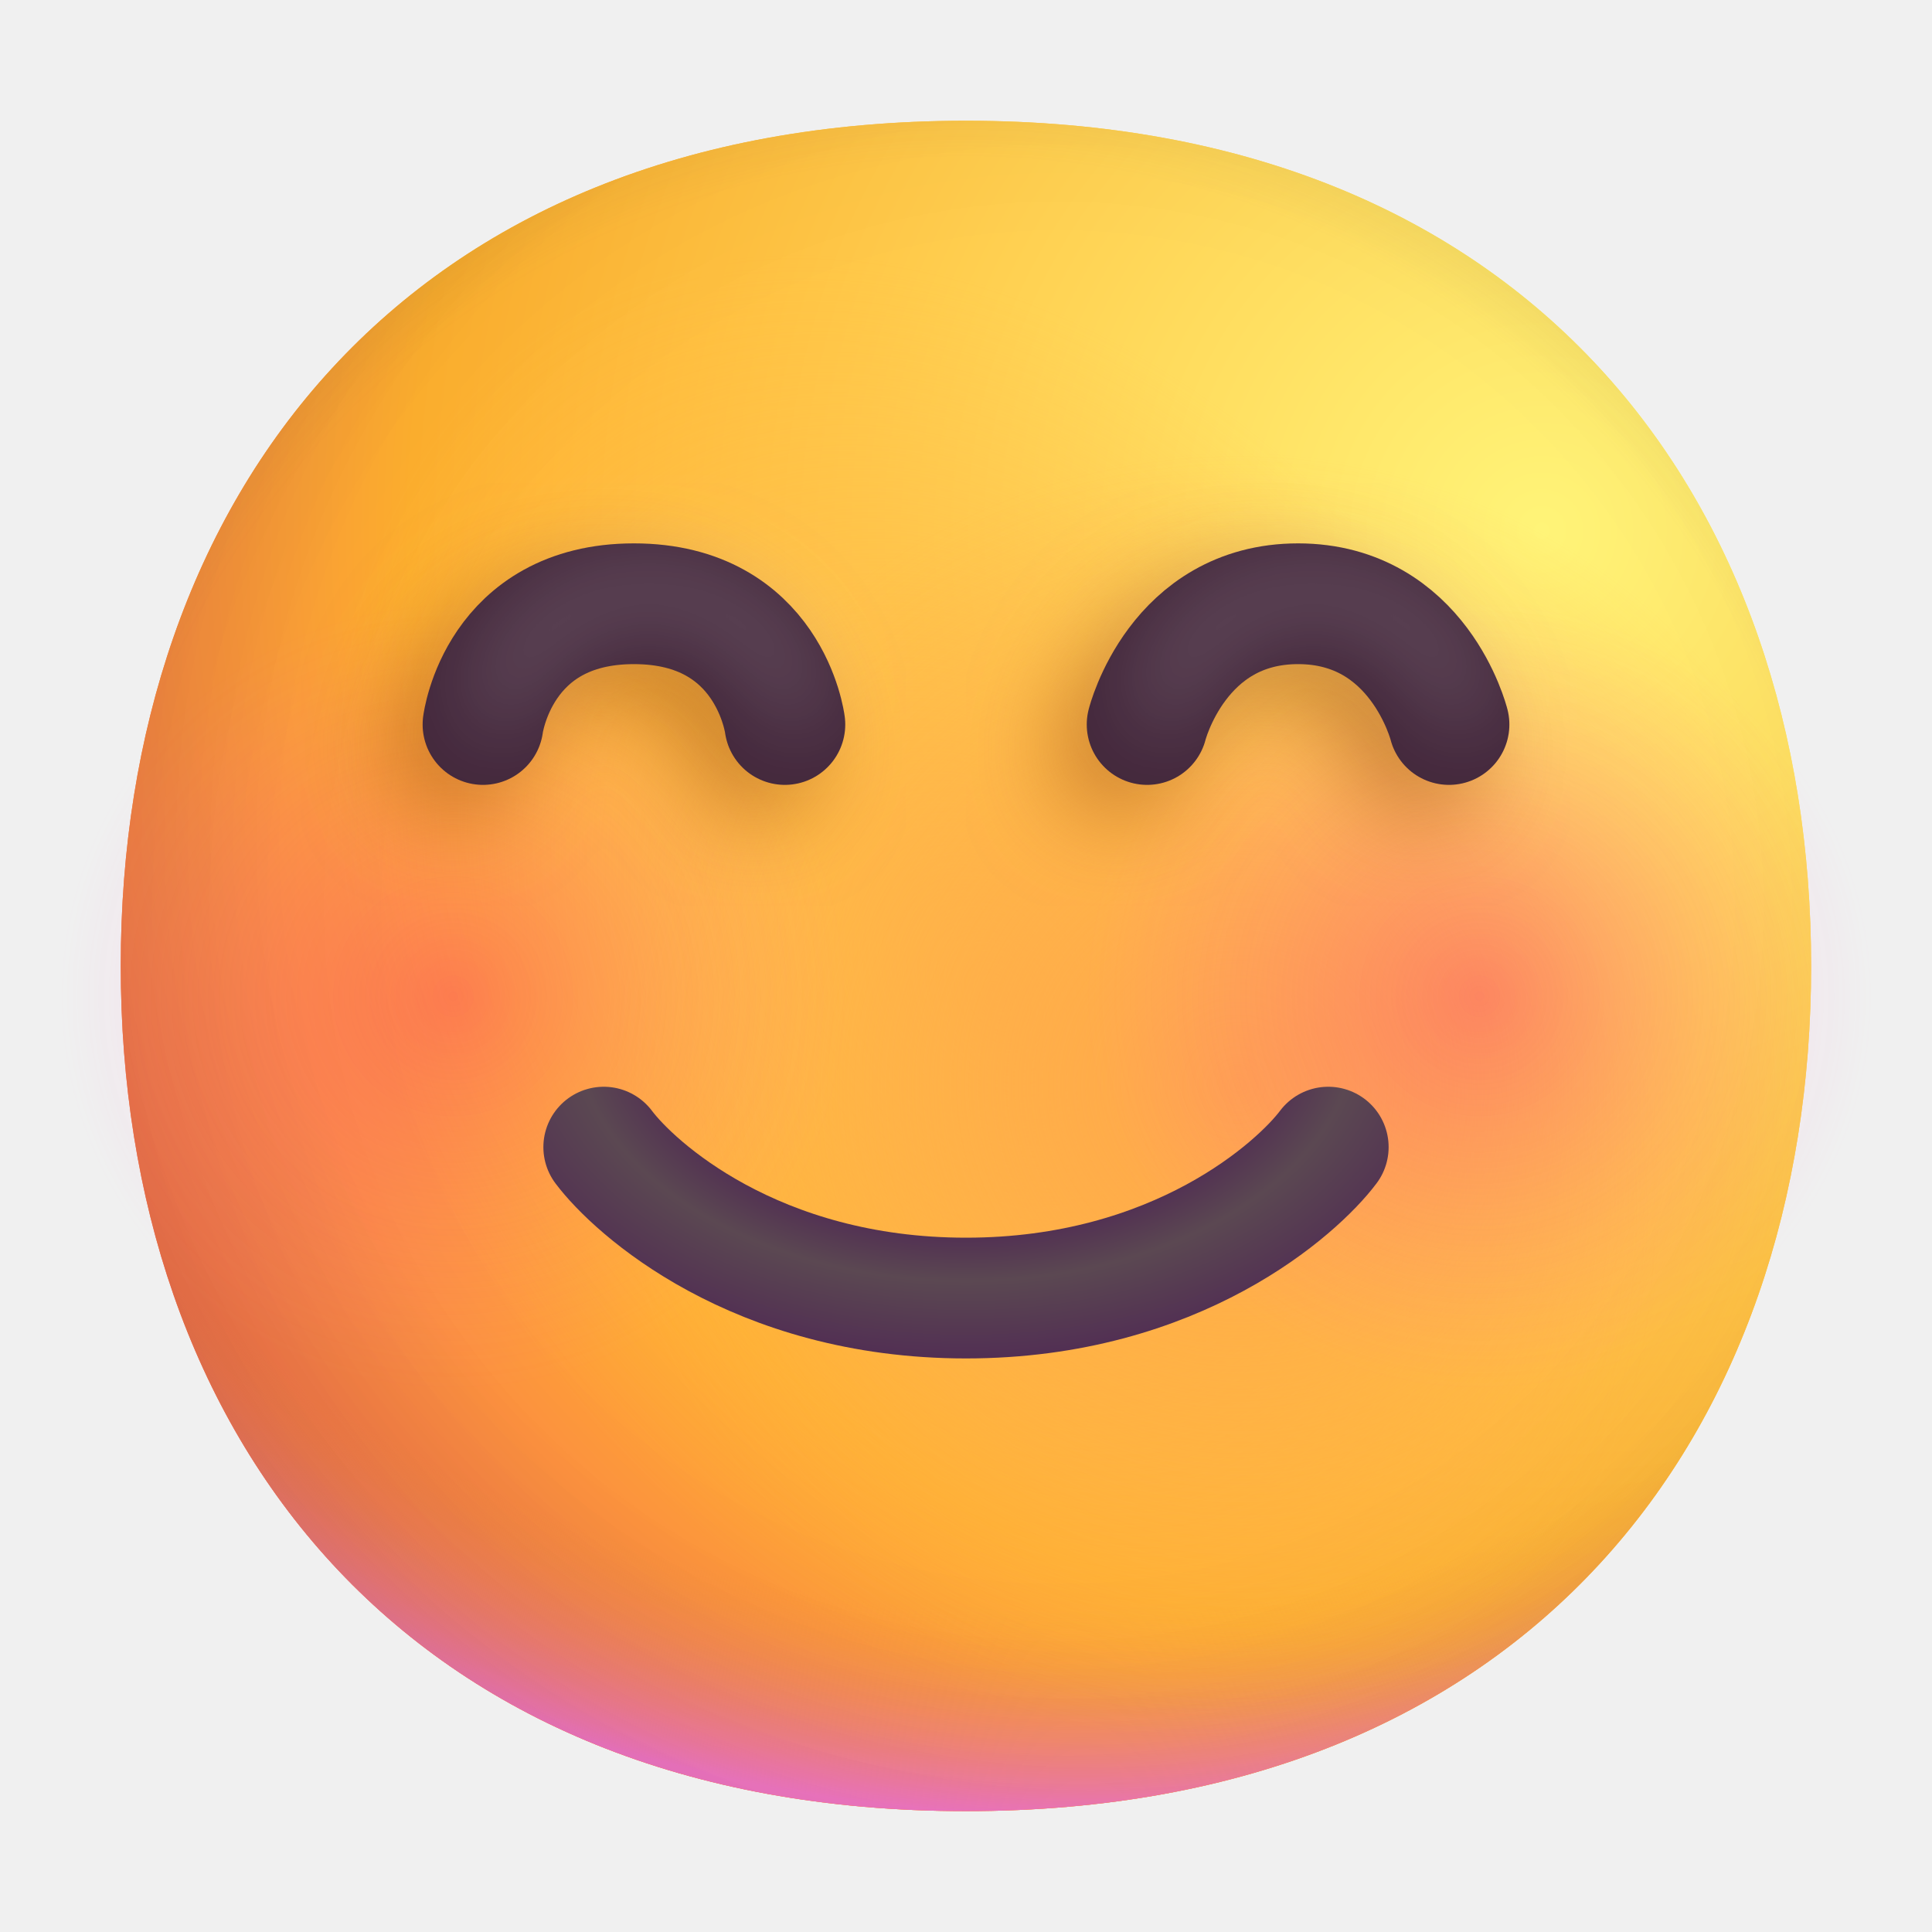
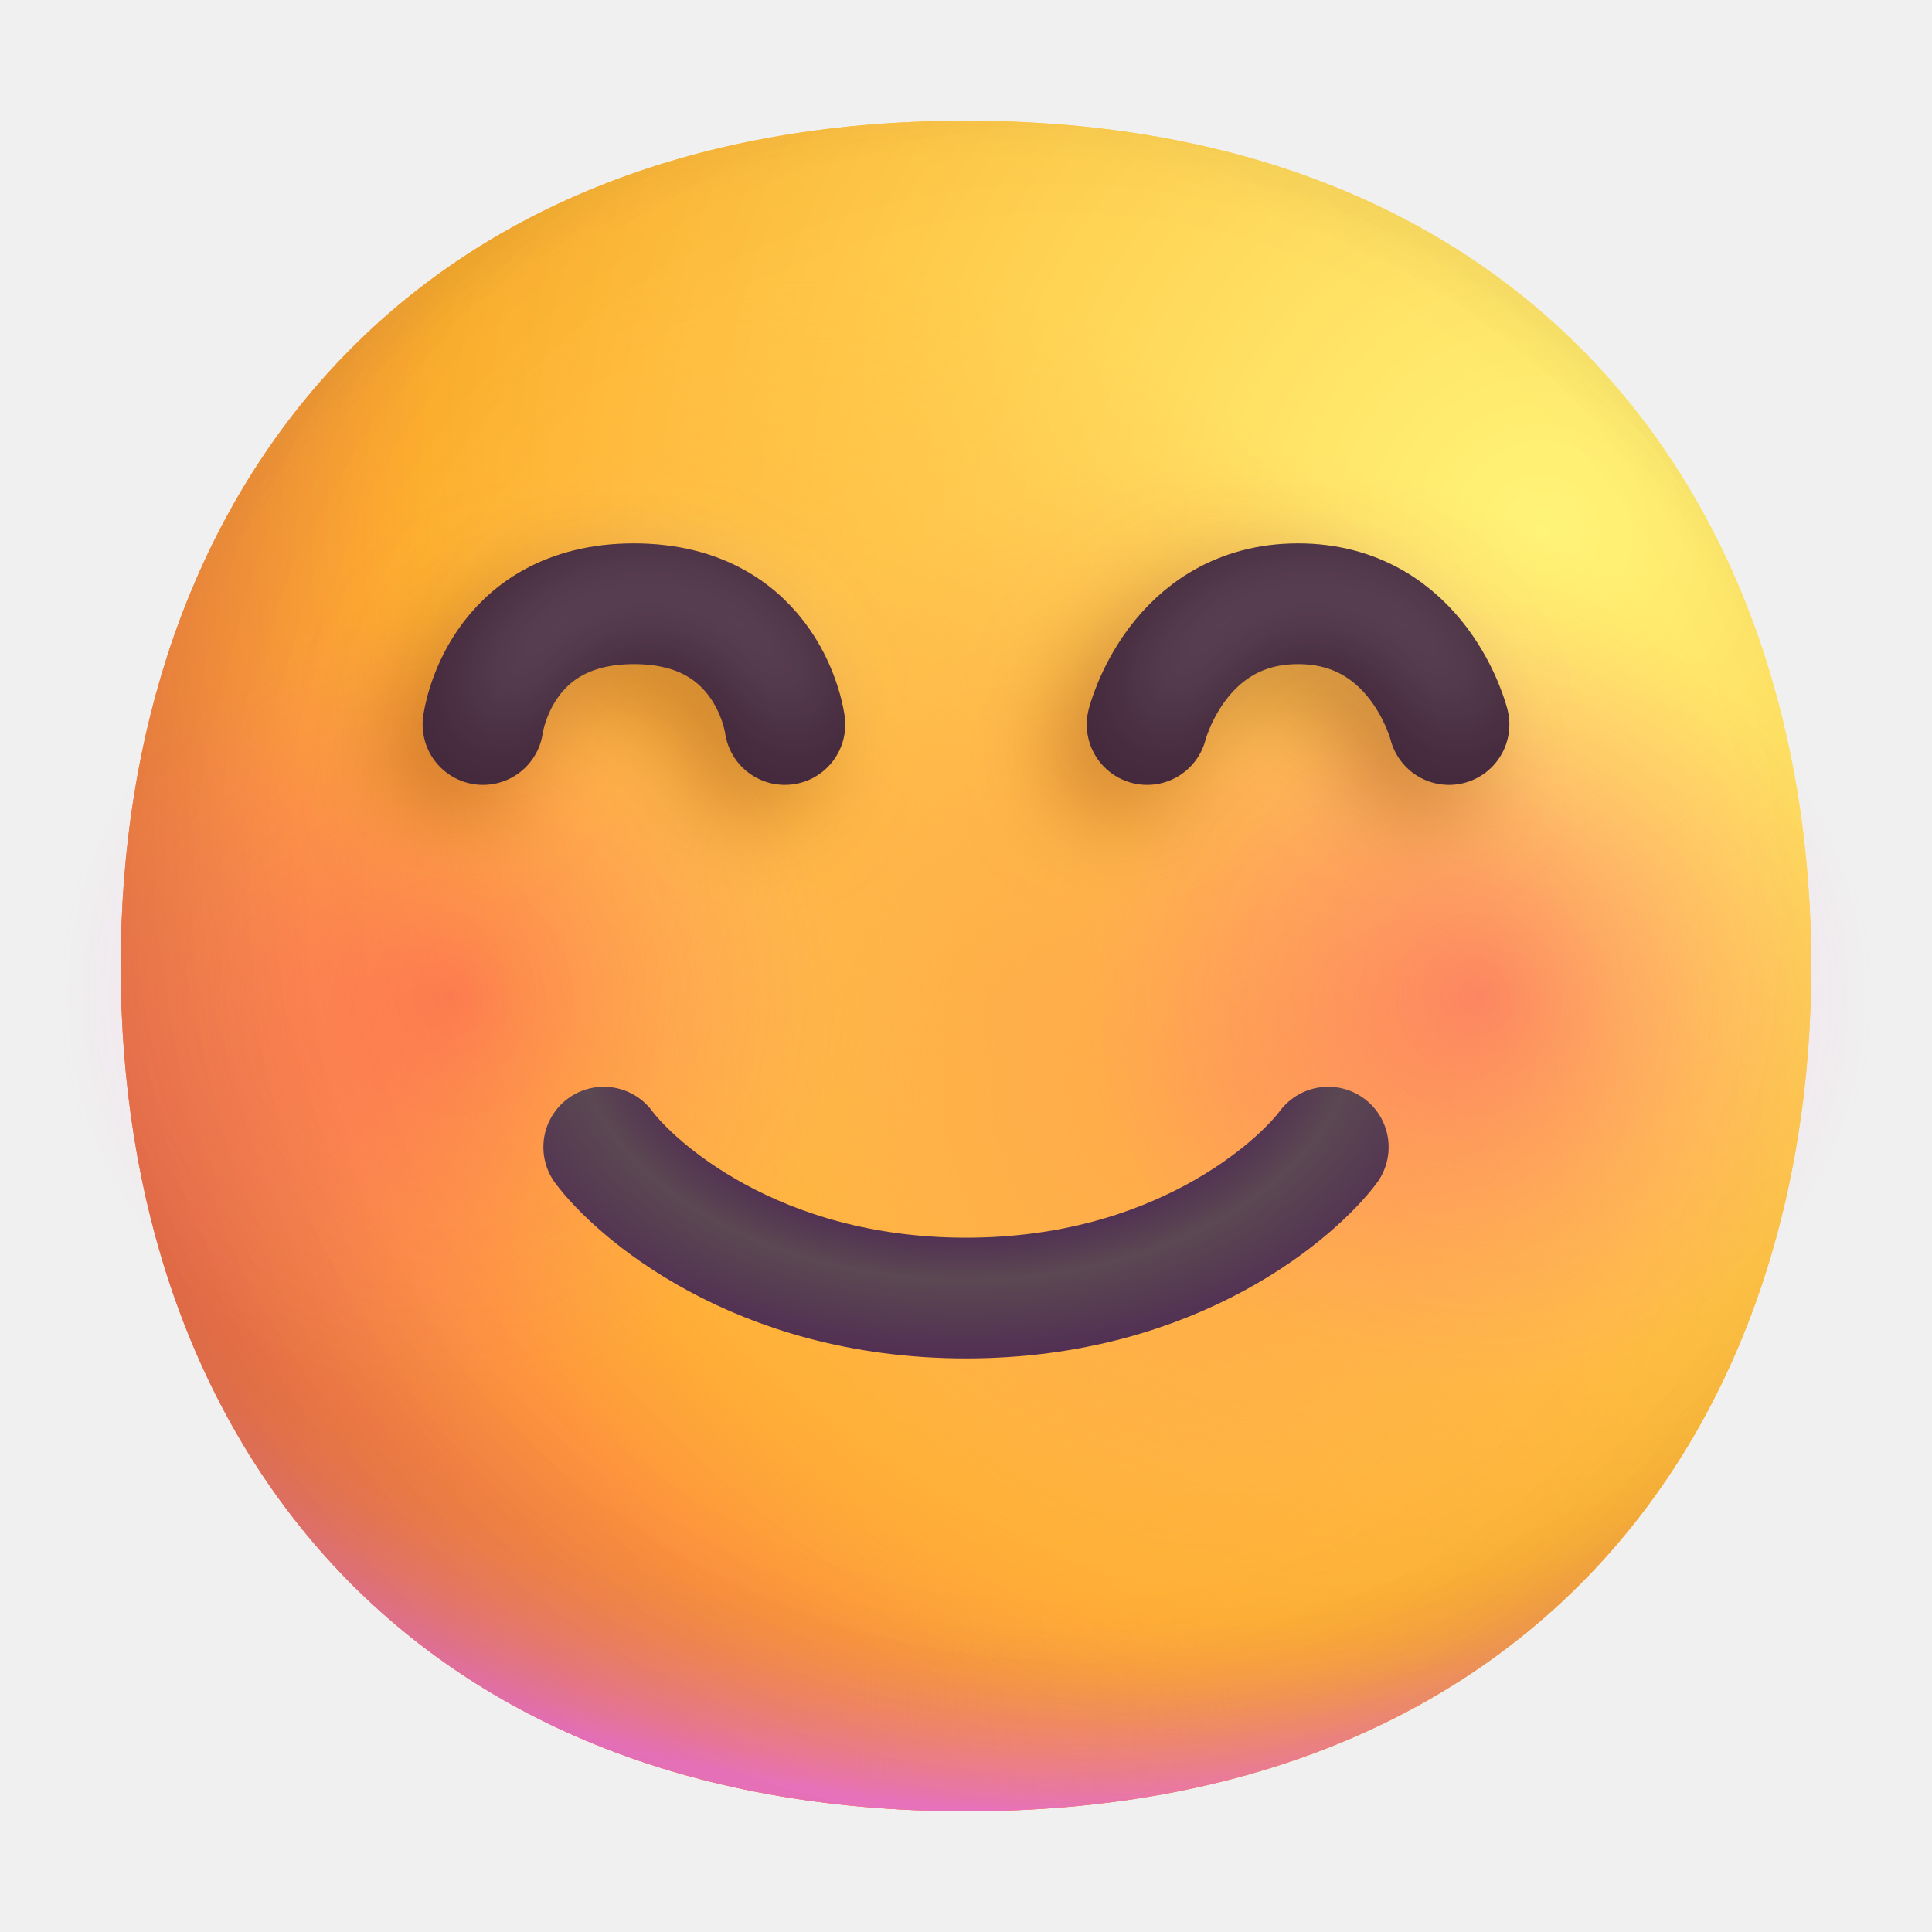
- <svg xmlns="http://www.w3.org/2000/svg" width="32" height="32" viewBox="0 0 32 32" fill="none">
-   <g clip-path="url(#clip0_23_436)">
-     <path d="M15.999 29.998C25.333 29.998 29.998 23.73 29.998 15.999C29.998 8.268 25.333 2 15.999 2C6.664 2 2 8.268 2 15.999C2 23.73 6.664 29.998 15.999 29.998Z" fill="url(#paint0_radial_23_436)" />
-     <path d="M15.999 29.998C25.333 29.998 29.998 23.73 29.998 15.999C29.998 8.268 25.333 2 15.999 2C6.664 2 2 8.268 2 15.999C2 23.73 6.664 29.998 15.999 29.998Z" fill="url(#paint1_radial_23_436)" />
-     <path d="M15.999 29.998C25.333 29.998 29.998 23.73 29.998 15.999C29.998 8.268 25.333 2 15.999 2C6.664 2 2 8.268 2 15.999C2 23.73 6.664 29.998 15.999 29.998Z" fill="url(#paint2_radial_23_436)" />
-     <path d="M15.999 29.998C25.333 29.998 29.998 23.73 29.998 15.999C29.998 8.268 25.333 2 15.999 2C6.664 2 2 8.268 2 15.999C2 23.73 6.664 29.998 15.999 29.998Z" fill="url(#paint3_radial_23_436)" fill-opacity="0.6" />
-     <path d="M15.999 29.998C25.333 29.998 29.998 23.73 29.998 15.999C29.998 8.268 25.333 2 15.999 2C6.664 2 2 8.268 2 15.999C2 23.73 6.664 29.998 15.999 29.998Z" fill="url(#paint4_radial_23_436)" />
-     <path d="M15.999 29.998C25.333 29.998 29.998 23.73 29.998 15.999C29.998 8.268 25.333 2 15.999 2C6.664 2 2 8.268 2 15.999C2 23.73 6.664 29.998 15.999 29.998Z" fill="url(#paint5_radial_23_436)" />
-     <path d="M15.999 29.998C25.333 29.998 29.998 23.73 29.998 15.999C29.998 8.268 25.333 2 15.999 2C6.664 2 2 8.268 2 15.999C2 23.73 6.664 29.998 15.999 29.998Z" fill="url(#paint6_radial_23_436)" />
-     <path d="M15.999 29.998C25.333 29.998 29.998 23.73 29.998 15.999C29.998 8.268 25.333 2 15.999 2C6.664 2 2 8.268 2 15.999C2 23.73 6.664 29.998 15.999 29.998Z" fill="url(#paint7_radial_23_436)" />
-     <path opacity="0.5" d="M7.5 23C11.09 23 14 20.09 14 16.5C14 12.91 11.09 10 7.5 10C3.91 10 1 12.91 1 16.5C1 20.09 3.91 23 7.5 23Z" fill="url(#paint8_radial_23_436)" />
-     <path opacity="0.5" d="M24.5 23C28.09 23 31 20.09 31 16.5C31 12.91 28.09 10 24.5 10C20.91 10 18 12.91 18 16.5C18 20.09 20.91 23 24.5 23Z" fill="url(#paint9_radial_23_436)" />
-     <g opacity="0.5" filter="url(#filter0_f_23_436)">
-       <path d="M7.5 12.5C7.5 12.5 7.75 10.5 10 10.5C12.25 10.5 12.5 12.5 12.5 12.5" stroke="#9A4609" stroke-width="2" stroke-linecap="round" />
+ <svg xmlns="http://www.w3.org/2000/svg" width="32" height="32" fill="none" viewBox="0 0 32 32">
+   <g clip-path="url(#a)">
+     <path fill="url(#b)" d="M16 30c9.33 0 14-6.27 14-14S25.33 2 16 2 2 8.27 2 16s4.66 14 14 14" />
+     <path fill="url(#c)" d="M16 30c9.33 0 14-6.27 14-14S25.33 2 16 2 2 8.27 2 16s4.66 14 14 14" />
+     <path fill="url(#d)" d="M16 30c9.33 0 14-6.27 14-14S25.33 2 16 2 2 8.27 2 16s4.66 14 14 14" />
+     <path fill="url(#e)" fill-opacity=".6" d="M16 30c9.33 0 14-6.27 14-14S25.33 2 16 2 2 8.27 2 16s4.66 14 14 14" />
+     <path fill="url(#f)" d="M16 30c9.33 0 14-6.27 14-14S25.33 2 16 2 2 8.27 2 16s4.66 14 14 14" />
+     <path fill="url(#g)" d="M16 30c9.33 0 14-6.27 14-14S25.33 2 16 2 2 8.27 2 16s4.66 14 14 14" />
+     <path fill="url(#h)" d="M16 30c9.33 0 14-6.27 14-14S25.33 2 16 2 2 8.27 2 16s4.66 14 14 14" />
+     <path fill="url(#i)" d="M16 30c9.33 0 14-6.27 14-14S25.33 2 16 2 2 8.27 2 16s4.66 14 14 14" />
+     <path fill="url(#j)" d="M7.5 23a6.5 6.5 0 1 0 0-13 6.5 6.5 0 0 0 0 13" opacity=".5" />
+     <path fill="url(#k)" d="M24.5 23a6.5 6.5 0 1 0 0-13 6.5 6.5 0 0 0 0 13" opacity=".5" />
+     <g filter="url(#l)" opacity=".5">
+       <path stroke="#9a4609" stroke-linecap="round" stroke-width="2" d="M7.5 12.5s.25-2 2.5-2 2.5 2 2.5 2" />
    </g>
-     <g opacity="0.5" filter="url(#filter1_f_23_436)">
-       <path d="M18.5 12.5C18.5 12.5 19 10.5 21 10.5C23 10.5 23.5 12.5 23.5 12.5" stroke="#9A4609" stroke-width="2" stroke-linecap="round" />
+     <g filter="url(#m)" opacity=".5">
+       <path stroke="#9a4609" stroke-linecap="round" stroke-width="2" d="M18.5 12.5s.5-2 2.5-2 2.5 2 2.5 2" />
    </g>
-     <path d="M8 12C8 12 8.25 10 10.5 10C12.75 10 13 12 13 12" stroke="#43273B" stroke-width="2" stroke-linecap="round" stroke-linejoin="round" />
-     <g opacity="0.26" filter="url(#filter2_f_23_436)">
-       <path d="M8.25 11.75C8.25 11.75 8.5 9.75 10.75 9.75C13 9.75 13.25 11.75 13.25 11.75" stroke="white" stroke-width="0.75" stroke-linecap="round" stroke-linejoin="round" />
+     <path stroke="#43273b" stroke-linecap="round" stroke-linejoin="round" stroke-width="2" d="M8 12s.25-2 2.5-2 2.5 2 2.5 2" />
+     <g filter="url(#n)" opacity=".26">
+       <path stroke="#fff" stroke-linecap="round" stroke-linejoin="round" stroke-width=".75" d="M8.25 11.75s.25-2 2.5-2 2.5 2 2.5 2" />
    </g>
-     <path d="M19 12C19 12 19.5 10 21.5 10C23.5 10 24 12 24 12" stroke="#43273B" stroke-width="2" stroke-linecap="round" stroke-linejoin="round" />
-     <g opacity="0.26" filter="url(#filter3_f_23_436)">
-       <path d="M19.25 11.75C19.25 11.75 19.5 9.75 21.75 9.75C24 9.75 24.25 11.75 24.25 11.75" stroke="white" stroke-width="0.75" stroke-linecap="round" stroke-linejoin="round" />
+     <path stroke="#43273b" stroke-linecap="round" stroke-linejoin="round" stroke-width="2" d="M19 12s.5-2 2.5-2 2.5 2 2.5 2" />
+     <g filter="url(#o)" opacity=".26">
+       <path stroke="#fff" stroke-linecap="round" stroke-linejoin="round" stroke-width=".75" d="M19.25 11.75s.25-2 2.5-2 2.5 2 2.5 2" />
    </g>
-     <path d="M10 19C10.5 19.667 12.5 21.5 16 21.5C19.5 21.5 21.5 19.667 22 19" stroke="url(#paint10_radial_23_436)" stroke-width="2" stroke-linecap="round" />
+     <path stroke="url(#p)" stroke-linecap="round" stroke-width="2" d="M10 19c.5.67 2.5 2.5 6 2.5s5.5-1.83 6-2.5" />
  </g>
  <defs>
-     <filter id="filter0_f_23_436" x="5" y="8" width="10" height="7" filterUnits="userSpaceOnUse" color-interpolation-filters="sRGB">
-       <feFlood flood-opacity="0" result="BackgroundImageFix" />
-       <feBlend mode="normal" in="SourceGraphic" in2="BackgroundImageFix" result="shape" />
-       <feGaussianBlur stdDeviation="0.75" result="effect1_foregroundBlur_23_436" />
-     </filter>
-     <filter id="filter1_f_23_436" x="16" y="8" width="10.001" height="7" filterUnits="userSpaceOnUse" color-interpolation-filters="sRGB">
-       <feFlood flood-opacity="0" result="BackgroundImageFix" />
-       <feBlend mode="normal" in="SourceGraphic" in2="BackgroundImageFix" result="shape" />
-       <feGaussianBlur stdDeviation="0.75" result="effect1_foregroundBlur_23_436" />
-     </filter>
-     <filter id="filter2_f_23_436" x="6.375" y="7.875" width="8.75" height="5.75" filterUnits="userSpaceOnUse" color-interpolation-filters="sRGB">
-       <feFlood flood-opacity="0" result="BackgroundImageFix" />
-       <feBlend mode="normal" in="SourceGraphic" in2="BackgroundImageFix" result="shape" />
-       <feGaussianBlur stdDeviation="0.75" result="effect1_foregroundBlur_23_436" />
-     </filter>
-     <filter id="filter3_f_23_436" x="17.375" y="7.875" width="8.75" height="5.75" filterUnits="userSpaceOnUse" color-interpolation-filters="sRGB">
-       <feFlood flood-opacity="0" result="BackgroundImageFix" />
-       <feBlend mode="normal" in="SourceGraphic" in2="BackgroundImageFix" result="shape" />
-       <feGaussianBlur stdDeviation="0.75" result="effect1_foregroundBlur_23_436" />
-     </filter>
-     <radialGradient id="paint0_radial_23_436" cx="0" cy="0" r="1" gradientUnits="userSpaceOnUse" gradientTransform="translate(25.5 9) rotate(132.839) scale(37.5033)">
-       <stop stop-color="#FFF478" />
-       <stop offset="0.475" stop-color="#FFB02E" />
-       <stop offset="1" stop-color="#F70A8D" />
+     <radialGradient id="b" cx="0" cy="0" r="1" gradientTransform="rotate(132.84 10.79 10.07)scale(37.5033)" gradientUnits="userSpaceOnUse">
+       <stop stop-color="#fff478" />
+       <stop offset=".47" stop-color="#ffb02e" />
+       <stop offset="1" stop-color="#f70a8d" />
    </radialGradient>
-     <radialGradient id="paint1_radial_23_436" cx="0" cy="0" r="1" gradientUnits="userSpaceOnUse" gradientTransform="translate(25.5 9) rotate(131.878) scale(38.9487)">
-       <stop stop-color="#FFF478" />
-       <stop offset="0.475" stop-color="#FFB02E" />
-       <stop offset="1" stop-color="#F70A8D" />
+     <radialGradient id="c" cx="0" cy="0" r="1" gradientTransform="rotate(131.88 10.74 10.2)scale(38.9487)" gradientUnits="userSpaceOnUse">
+       <stop stop-color="#fff478" />
+       <stop offset=".47" stop-color="#ffb02e" />
+       <stop offset="1" stop-color="#f70a8d" />
    </radialGradient>
-     <radialGradient id="paint2_radial_23_436" cx="0" cy="0" r="1" gradientUnits="userSpaceOnUse" gradientTransform="translate(16 12.5) rotate(101.31) scale(17.8466 22.8581)">
-       <stop offset="0.788" stop-color="#F59639" stop-opacity="0" />
-       <stop offset="0.973" stop-color="#FF7DCE" />
+     <radialGradient id="d" cx="0" cy="0" r="1" gradientTransform="rotate(101.31 2.88 12.8)scale(17.8466 22.8581)" gradientUnits="userSpaceOnUse">
+       <stop offset=".79" stop-color="#f59639" stop-opacity="0" />
+       <stop offset=".97" stop-color="#ff7dce" />
    </radialGradient>
-     <radialGradient id="paint3_radial_23_436" cx="0" cy="0" r="1" gradientUnits="userSpaceOnUse" gradientTransform="translate(18 14) rotate(135) scale(41.0122)">
-       <stop offset="0.315" stop-opacity="0" />
+     <radialGradient id="e" cx="0" cy="0" r="1" gradientTransform="matrix(-29 29 -29 -29 18 14)" gradientUnits="userSpaceOnUse">
+       <stop offset=".31" stop-opacity="0" />
      <stop offset="1" />
    </radialGradient>
-     <radialGradient id="paint4_radial_23_436" cx="0" cy="0" r="1" gradientUnits="userSpaceOnUse" gradientTransform="translate(16 17) rotate(77.692) scale(28.1469)">
-       <stop offset="0.508" stop-color="#7D6133" stop-opacity="0" />
-       <stop offset="1" stop-color="#715B32" />
+     <radialGradient id="f" cx="0" cy="0" r="1" gradientTransform="rotate(77.7 -2.55 18.43)scale(28.1469)" gradientUnits="userSpaceOnUse">
+       <stop offset=".51" stop-color="#7d6133" stop-opacity="0" />
+       <stop offset="1" stop-color="#715b32" />
    </radialGradient>
-     <radialGradient id="paint5_radial_23_436" cx="0" cy="0" r="1" gradientUnits="userSpaceOnUse" gradientTransform="translate(16.5 16.5) rotate(55.7131) scale(13.3135 9.65032)">
-       <stop stop-color="#FFB849" />
-       <stop offset="1" stop-color="#FFB847" stop-opacity="0" />
+     <radialGradient id="g" cx="0" cy="0" r="1" gradientTransform="rotate(55.71 -7.36 23.86)scale(13.3135 9.65032)" gradientUnits="userSpaceOnUse">
+       <stop stop-color="#ffb849" />
+       <stop offset="1" stop-color="#ffb847" stop-opacity="0" />
    </radialGradient>
-     <radialGradient id="paint6_radial_23_436" cx="0" cy="0" r="1" gradientUnits="userSpaceOnUse" gradientTransform="translate(20.5 18) rotate(9.86581) scale(11.6726)">
-       <stop stop-color="#FFA64B" />
-       <stop offset="0.9" stop-color="#FFAE46" stop-opacity="0" />
+     <radialGradient id="h" cx="0" cy="0" r="1" gradientTransform="matrix(11.49998 2 -2 11.49998 20.5 18)" gradientUnits="userSpaceOnUse">
+       <stop stop-color="#ffa64b" />
+       <stop offset=".9" stop-color="#ffae46" stop-opacity="0" />
    </radialGradient>
-     <radialGradient id="paint7_radial_23_436" cx="0" cy="0" r="1" gradientUnits="userSpaceOnUse" gradientTransform="translate(17.5 15) rotate(43.9708) scale(59.0529)">
-       <stop offset="0.185" stop-opacity="0" />
-       <stop offset="1" stop-opacity="0.4" />
+     <radialGradient id="i" cx="0" cy="0" r="1" gradientTransform="rotate(43.97 -9.83 29.17)scale(59.0529)" gradientUnits="userSpaceOnUse">
+       <stop offset=".19" stop-opacity="0" />
+       <stop offset="1" stop-opacity=".4" />
    </radialGradient>
-     <radialGradient id="paint8_radial_23_436" cx="0" cy="0" r="1" gradientUnits="userSpaceOnUse" gradientTransform="translate(7.50513 16.5012) scale(6.49487)">
-       <stop stop-color="#F70A8D" stop-opacity="0.59" />
-       <stop offset="1" stop-color="#FF6DC6" stop-opacity="0" />
+     <radialGradient id="j" cx="0" cy="0" r="1" gradientTransform="translate(7.5 16.5)scale(6.49487)" gradientUnits="userSpaceOnUse">
+       <stop stop-color="#f70a8d" stop-opacity=".59" />
+       <stop offset="1" stop-color="#ff6dc6" stop-opacity="0" />
    </radialGradient>
-     <radialGradient id="paint9_radial_23_436" cx="0" cy="0" r="1" gradientUnits="userSpaceOnUse" gradientTransform="translate(24.5051 16.5012) scale(6.49487)">
-       <stop stop-color="#F70A8D" stop-opacity="0.59" />
-       <stop offset="1" stop-color="#FF6DC6" stop-opacity="0" />
+     <radialGradient id="k" cx="0" cy="0" r="1" gradientTransform="translate(24.5 16.5)scale(6.49487)" gradientUnits="userSpaceOnUse">
+       <stop stop-color="#f70a8d" stop-opacity=".59" />
+       <stop offset="1" stop-color="#ff6dc6" stop-opacity="0" />
    </radialGradient>
-     <radialGradient id="paint10_radial_23_436" cx="0" cy="0" r="1" gradientUnits="userSpaceOnUse" gradientTransform="translate(16 17) rotate(90) scale(6 9.18387)">
-       <stop offset="0.518" stop-color="#4E2553" />
-       <stop offset="0.703" stop-color="#5B4852" />
-       <stop offset="1" stop-color="#4E2553" />
-       <stop offset="1" stop-color="#4E2553" />
+     <radialGradient id="p" cx="0" cy="0" r="1" gradientTransform="matrix(0 6 -9.18387 0 16 17)" gradientUnits="userSpaceOnUse">
+       <stop offset=".52" stop-color="#4e2553" />
+       <stop offset=".7" stop-color="#5b4852" />
+       <stop offset="1" stop-color="#4e2553" />
+       <stop offset="1" stop-color="#4e2553" />
    </radialGradient>
-     <clipPath id="clip0_23_436">
-       <rect width="32" height="32" fill="white" />
+     <filter id="l" width="10" height="7" x="5" y="8" color-interpolation-filters="sRGB" filterUnits="userSpaceOnUse">
+       <feFlood flood-opacity="0" result="BackgroundImageFix" />
+       <feBlend in="SourceGraphic" in2="BackgroundImageFix" result="shape" />
+       <feGaussianBlur result="effect1_foregroundBlur_23_436" stdDeviation=".75" />
+     </filter>
+     <filter id="m" width="10" height="7" x="16" y="8" color-interpolation-filters="sRGB" filterUnits="userSpaceOnUse">
+       <feFlood flood-opacity="0" result="BackgroundImageFix" />
+       <feBlend in="SourceGraphic" in2="BackgroundImageFix" result="shape" />
+       <feGaussianBlur result="effect1_foregroundBlur_23_436" stdDeviation=".75" />
+     </filter>
+     <filter id="n" width="8.75" height="5.75" x="6.38" y="7.88" color-interpolation-filters="sRGB" filterUnits="userSpaceOnUse">
+       <feFlood flood-opacity="0" result="BackgroundImageFix" />
+       <feBlend in="SourceGraphic" in2="BackgroundImageFix" result="shape" />
+       <feGaussianBlur result="effect1_foregroundBlur_23_436" stdDeviation=".75" />
+     </filter>
+     <filter id="o" width="8.75" height="5.75" x="17.38" y="7.88" color-interpolation-filters="sRGB" filterUnits="userSpaceOnUse">
+       <feFlood flood-opacity="0" result="BackgroundImageFix" />
+       <feBlend in="SourceGraphic" in2="BackgroundImageFix" result="shape" />
+       <feGaussianBlur result="effect1_foregroundBlur_23_436" stdDeviation=".75" />
+     </filter>
+     <clipPath id="a">
+       <path fill="#fff" d="M0 0h32v32H0z" />
    </clipPath>
  </defs>
</svg>
